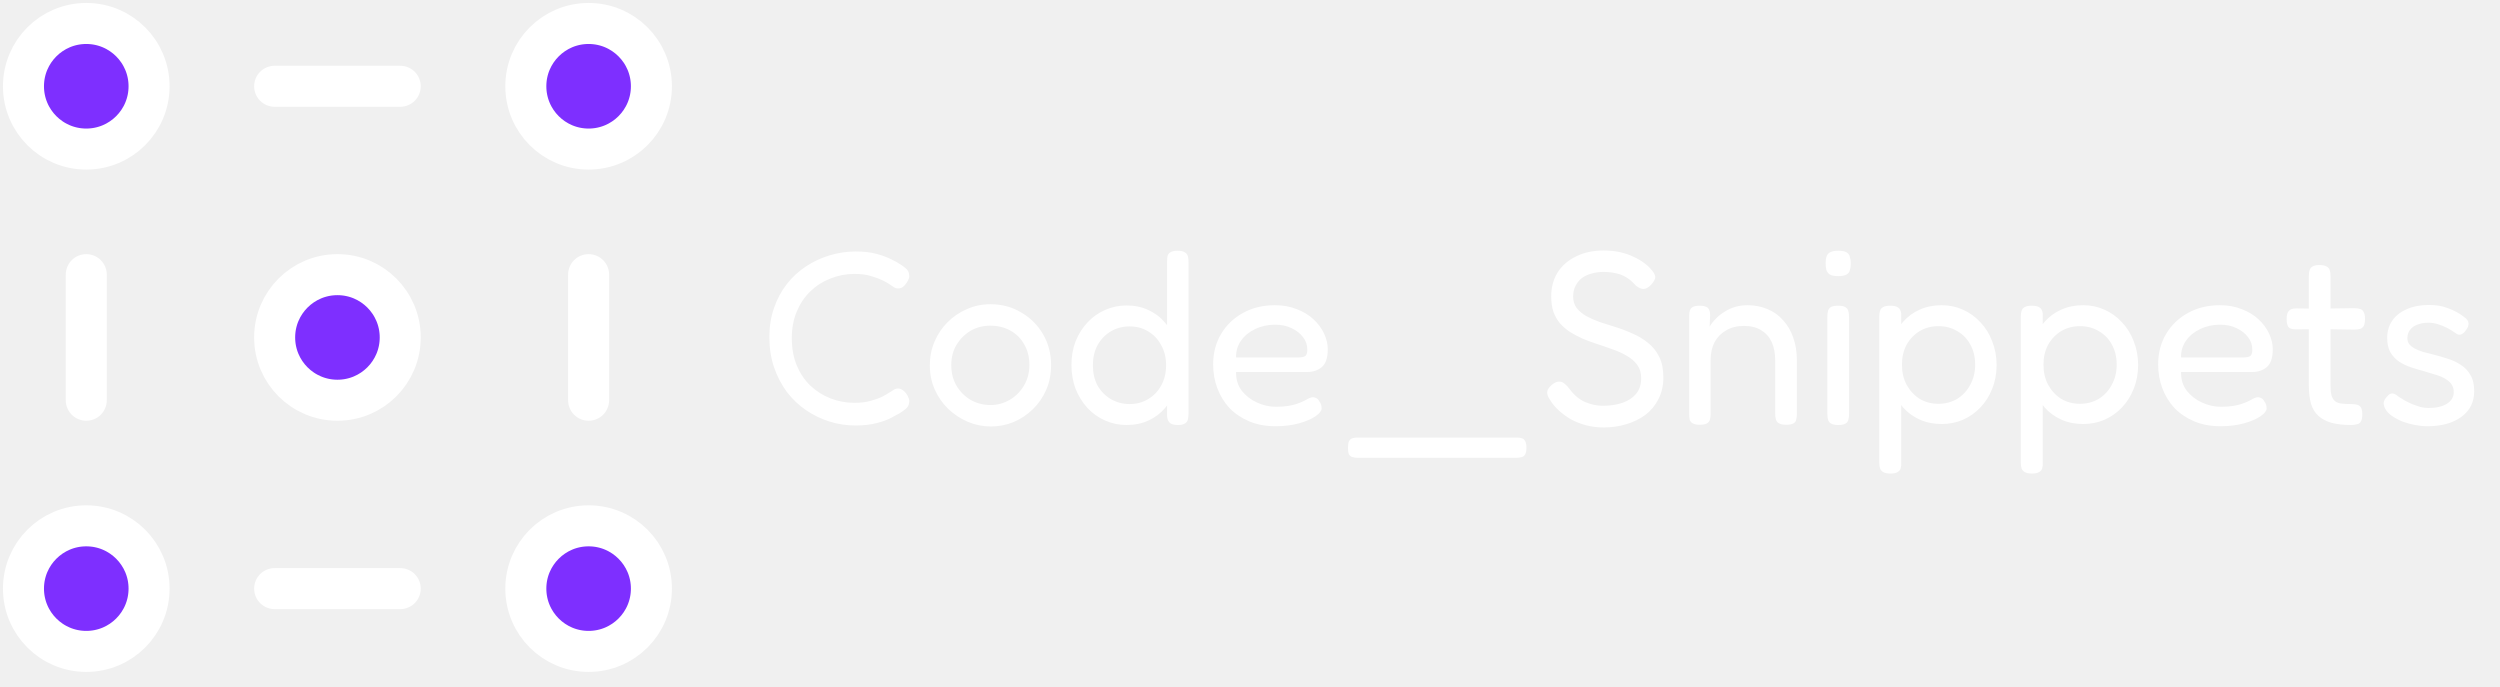
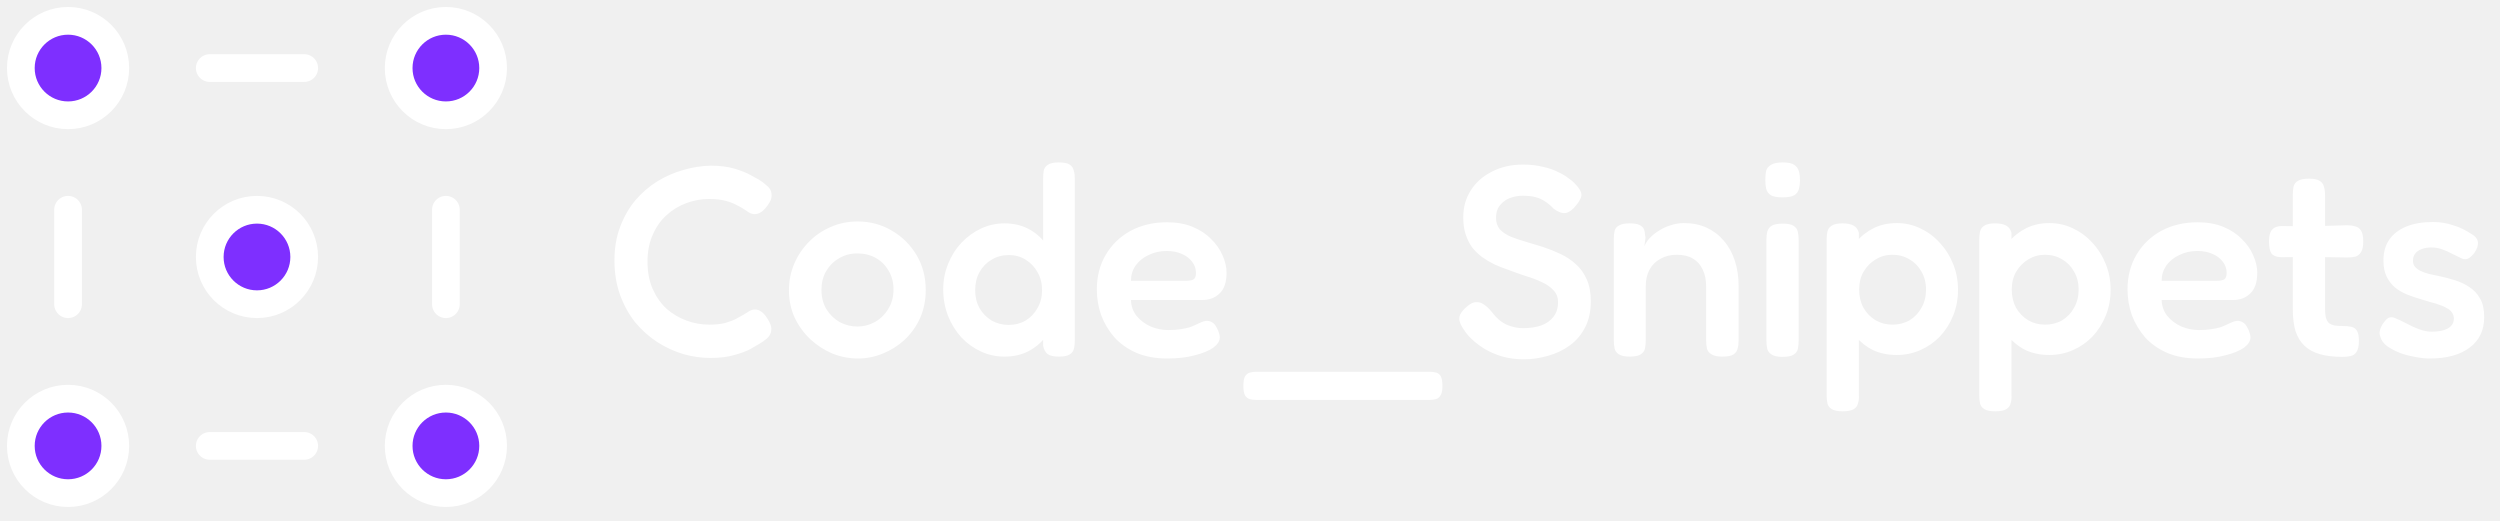
- <svg xmlns="http://www.w3.org/2000/svg" width="142" height="39" viewBox="0 0 142 39" fill="none">
-   <path d="M33.433 8.467C35.403 8.467 37 6.87 37 4.9C37 2.93 35.403 1.333 33.433 1.333C31.464 1.333 29.867 2.93 29.867 4.9C29.867 6.87 31.464 8.467 33.433 8.467Z" fill="#7E2FFF" stroke="white" stroke-width="2.33" stroke-linejoin="round" />
-   <path d="M19.167 22.733C21.137 22.733 22.733 21.137 22.733 19.167C22.733 17.197 21.137 15.6 19.167 15.6C17.197 15.6 15.6 17.197 15.6 19.167C15.6 21.137 17.197 22.733 19.167 22.733Z" fill="#7E2FFF" stroke="white" stroke-width="2.33" stroke-linejoin="round" />
-   <path d="M33.433 37C35.403 37 37 35.403 37 33.433C37 31.464 35.403 29.867 33.433 29.867C31.464 29.867 29.867 31.464 29.867 33.433C29.867 35.403 31.464 37 33.433 37Z" fill="#7E2FFF" stroke="white" stroke-width="2.33" stroke-linejoin="round" />
-   <path d="M4.9 8.467C6.87 8.467 8.467 6.87 8.467 4.9C8.467 2.93 6.87 1.333 4.9 1.333C2.93 1.333 1.333 2.93 1.333 4.9C1.333 6.87 2.93 8.467 4.9 8.467Z" fill="#7E2FFF" stroke="white" stroke-width="2.33" stroke-linejoin="round" />
-   <path d="M4.9 37C6.87 37 8.467 35.403 8.467 33.433C8.467 31.464 6.87 29.867 4.9 29.867C2.93 29.867 1.333 31.464 1.333 33.433C1.333 35.403 2.93 37 4.9 37Z" fill="#7E2FFF" stroke="white" stroke-width="2.33" stroke-linejoin="round" />
-   <path d="M15.6 33.433H22.733Z" fill="#7E2FFF" />
-   <path d="M15.6 33.433H22.733" stroke="white" stroke-width="2.33" stroke-linecap="round" stroke-linejoin="round" />
-   <path d="M15.6 4.9H22.733Z" fill="#7E2FFF" />
-   <path d="M15.6 4.9H22.733" stroke="white" stroke-width="2.33" stroke-linecap="round" stroke-linejoin="round" />
-   <path d="M4.9 15.6V22.733Z" fill="#7E2FFF" />
-   <path d="M4.9 15.6V22.733" stroke="white" stroke-width="2.33" stroke-linecap="round" stroke-linejoin="round" />
-   <path d="M33.433 15.6V22.733Z" fill="#7E2FFF" />
-   <path d="M33.433 15.6V22.733" stroke="white" stroke-width="2.33" stroke-linecap="round" stroke-linejoin="round" />
-   <path d="M48.586 24.168C48.082 24.168 47.592 24.093 47.116 23.944C46.64 23.795 46.197 23.58 45.786 23.3C45.375 23.02 45.011 22.675 44.694 22.264C44.386 21.844 44.143 21.377 43.966 20.864C43.789 20.341 43.7 19.767 43.7 19.142C43.7 18.545 43.789 17.994 43.966 17.49C44.143 16.977 44.386 16.524 44.694 16.132C45.002 15.74 45.361 15.409 45.772 15.138C46.192 14.858 46.64 14.648 47.116 14.508C47.601 14.359 48.096 14.284 48.6 14.284C49.067 14.284 49.468 14.331 49.804 14.424C50.14 14.517 50.415 14.62 50.63 14.732C50.845 14.835 50.989 14.914 51.064 14.97C51.195 15.045 51.321 15.133 51.442 15.236C51.563 15.339 51.629 15.46 51.638 15.6C51.657 15.703 51.647 15.787 51.61 15.852C51.582 15.917 51.545 15.987 51.498 16.062C51.423 16.174 51.344 16.258 51.26 16.314C51.185 16.361 51.101 16.384 51.008 16.384C50.915 16.384 50.831 16.356 50.756 16.3C50.681 16.244 50.583 16.179 50.462 16.104C50.406 16.067 50.294 16.006 50.126 15.922C49.958 15.838 49.743 15.759 49.482 15.684C49.221 15.6 48.903 15.558 48.53 15.558C48.054 15.558 47.597 15.647 47.158 15.824C46.729 15.992 46.351 16.235 46.024 16.552C45.697 16.869 45.441 17.252 45.254 17.7C45.067 18.148 44.974 18.652 44.974 19.212C44.974 19.781 45.067 20.295 45.254 20.752C45.441 21.2 45.697 21.583 46.024 21.9C46.36 22.217 46.743 22.46 47.172 22.628C47.601 22.796 48.054 22.88 48.53 22.88C48.885 22.88 49.193 22.843 49.454 22.768C49.725 22.693 49.944 22.614 50.112 22.53C50.289 22.437 50.411 22.367 50.476 22.32C50.579 22.264 50.667 22.208 50.742 22.152C50.826 22.096 50.915 22.068 51.008 22.068C51.101 22.068 51.185 22.096 51.26 22.152C51.344 22.199 51.423 22.278 51.498 22.39C51.545 22.455 51.582 22.53 51.61 22.614C51.647 22.689 51.657 22.773 51.638 22.866C51.629 23.006 51.563 23.127 51.442 23.23C51.321 23.323 51.195 23.412 51.064 23.496C50.98 23.533 50.831 23.613 50.616 23.734C50.411 23.846 50.14 23.944 49.804 24.028C49.468 24.121 49.062 24.168 48.586 24.168ZM56.286 24.224C55.829 24.224 55.39 24.135 54.97 23.958C54.559 23.781 54.191 23.538 53.864 23.23C53.537 22.913 53.281 22.544 53.094 22.124C52.907 21.704 52.814 21.247 52.814 20.752C52.814 20.267 52.903 19.819 53.08 19.408C53.257 18.988 53.505 18.619 53.822 18.302C54.139 17.985 54.503 17.737 54.914 17.56C55.334 17.373 55.782 17.28 56.258 17.28C56.902 17.28 57.481 17.434 57.994 17.742C58.517 18.041 58.932 18.451 59.24 18.974C59.548 19.497 59.702 20.085 59.702 20.738C59.702 21.251 59.609 21.723 59.422 22.152C59.235 22.572 58.983 22.936 58.666 23.244C58.349 23.552 57.985 23.795 57.574 23.972C57.163 24.14 56.734 24.224 56.286 24.224ZM56.258 23.006C56.65 23.006 57.014 22.908 57.35 22.712C57.686 22.516 57.957 22.245 58.162 21.9C58.367 21.555 58.47 21.163 58.47 20.724C58.47 20.285 58.372 19.898 58.176 19.562C57.989 19.226 57.728 18.965 57.392 18.778C57.056 18.591 56.673 18.498 56.244 18.498C55.833 18.498 55.46 18.596 55.124 18.792C54.797 18.988 54.531 19.254 54.326 19.59C54.13 19.926 54.032 20.309 54.032 20.738C54.032 21.186 54.135 21.583 54.34 21.928C54.545 22.264 54.816 22.53 55.152 22.726C55.497 22.913 55.866 23.006 56.258 23.006ZM63.98 24.14C63.56 24.14 63.158 24.056 62.776 23.888C62.393 23.72 62.057 23.482 61.768 23.174C61.488 22.866 61.264 22.507 61.096 22.096C60.937 21.676 60.858 21.219 60.858 20.724C60.858 20.239 60.937 19.791 61.096 19.38C61.264 18.969 61.488 18.615 61.768 18.316C62.057 18.008 62.393 17.77 62.776 17.602C63.158 17.434 63.56 17.35 63.98 17.35C64.437 17.35 64.848 17.434 65.212 17.602C65.585 17.77 65.903 18.008 66.164 18.316C66.434 18.615 66.64 18.974 66.78 19.394C66.92 19.805 66.99 20.253 66.99 20.738C66.999 21.233 66.929 21.685 66.78 22.096C66.64 22.507 66.439 22.866 66.178 23.174C65.916 23.482 65.599 23.72 65.226 23.888C64.862 24.056 64.447 24.14 63.98 24.14ZM64.162 22.95C64.554 22.95 64.904 22.857 65.212 22.67C65.529 22.483 65.776 22.227 65.954 21.9C66.141 21.564 66.234 21.181 66.234 20.752C66.234 20.313 66.141 19.931 65.954 19.604C65.776 19.268 65.529 19.007 65.212 18.82C64.904 18.633 64.554 18.54 64.162 18.54C63.77 18.54 63.415 18.633 63.098 18.82C62.781 19.007 62.529 19.268 62.342 19.604C62.164 19.931 62.076 20.313 62.076 20.752C62.076 21.181 62.164 21.564 62.342 21.9C62.529 22.227 62.781 22.483 63.098 22.67C63.425 22.857 63.779 22.95 64.162 22.95ZM66.906 24.14C66.701 24.14 66.551 24.103 66.458 24.028C66.365 23.953 66.308 23.827 66.29 23.65V14.886C66.29 14.746 66.299 14.629 66.318 14.536C66.346 14.443 66.402 14.373 66.486 14.326C66.579 14.27 66.715 14.242 66.892 14.242C67.069 14.242 67.2 14.27 67.284 14.326C67.377 14.373 67.438 14.443 67.466 14.536C67.494 14.629 67.508 14.741 67.508 14.872V23.496C67.508 23.627 67.494 23.743 67.466 23.846C67.438 23.939 67.382 24.009 67.298 24.056C67.214 24.112 67.083 24.14 66.906 24.14ZM72.449 24.21C71.889 24.21 71.39 24.117 70.951 23.93C70.512 23.743 70.139 23.491 69.831 23.174C69.532 22.847 69.304 22.474 69.145 22.054C68.986 21.634 68.907 21.181 68.907 20.696C68.907 20.052 69.056 19.478 69.355 18.974C69.654 18.47 70.064 18.073 70.587 17.784C71.119 17.485 71.726 17.336 72.407 17.336C72.874 17.336 73.289 17.411 73.653 17.56C74.026 17.7 74.344 17.891 74.605 18.134C74.866 18.377 75.067 18.647 75.207 18.946C75.347 19.245 75.417 19.543 75.417 19.842C75.417 20.318 75.305 20.654 75.081 20.85C74.857 21.037 74.582 21.13 74.255 21.13H70.209C70.2 21.541 70.307 21.895 70.531 22.194C70.764 22.483 71.054 22.707 71.399 22.866C71.754 23.025 72.108 23.104 72.463 23.104C72.724 23.104 72.948 23.09 73.135 23.062C73.322 23.034 73.485 22.997 73.625 22.95C73.765 22.903 73.886 22.857 73.989 22.81C74.092 22.763 74.18 22.717 74.255 22.67C74.339 22.623 74.418 22.591 74.493 22.572C74.577 22.553 74.656 22.563 74.731 22.6C74.815 22.628 74.88 22.689 74.927 22.782C74.983 22.857 75.02 22.927 75.039 22.992C75.058 23.057 75.067 23.127 75.067 23.202C75.067 23.333 74.955 23.477 74.731 23.636C74.507 23.795 74.194 23.93 73.793 24.042C73.401 24.154 72.953 24.21 72.449 24.21ZM70.209 20.304H73.723C73.9 20.304 74.031 20.281 74.115 20.234C74.208 20.187 74.255 20.061 74.255 19.856C74.255 19.595 74.176 19.361 74.017 19.156C73.858 18.941 73.639 18.769 73.359 18.638C73.088 18.507 72.776 18.442 72.421 18.442C72.01 18.442 71.632 18.526 71.287 18.694C70.951 18.853 70.685 19.072 70.489 19.352C70.293 19.632 70.2 19.949 70.209 20.304ZM77.112 26.002C76.999 26.002 76.901 25.988 76.817 25.96C76.734 25.941 76.668 25.89 76.621 25.806C76.584 25.722 76.566 25.601 76.566 25.442C76.566 25.274 76.584 25.148 76.621 25.064C76.668 24.98 76.729 24.924 76.803 24.896C76.888 24.868 76.986 24.854 77.097 24.854H86.169C86.281 24.854 86.375 24.868 86.45 24.896C86.534 24.924 86.594 24.98 86.632 25.064C86.678 25.148 86.701 25.274 86.701 25.442C86.701 25.601 86.678 25.722 86.632 25.806C86.585 25.89 86.519 25.941 86.436 25.96C86.352 25.988 86.254 26.002 86.141 26.002H77.112ZM91.091 24.28C90.736 24.28 90.4 24.238 90.083 24.154C89.775 24.07 89.49 23.958 89.229 23.818C88.977 23.669 88.753 23.505 88.557 23.328C88.361 23.151 88.207 22.973 88.095 22.796C87.992 22.647 87.927 22.525 87.899 22.432C87.871 22.329 87.876 22.231 87.913 22.138C87.96 22.045 88.048 21.942 88.179 21.83C88.328 21.718 88.459 21.667 88.571 21.676C88.683 21.676 88.785 21.718 88.879 21.802C88.981 21.886 89.084 21.998 89.187 22.138C89.42 22.455 89.705 22.689 90.041 22.838C90.377 22.978 90.708 23.048 91.035 23.048C91.455 23.048 91.828 22.992 92.155 22.88C92.481 22.768 92.738 22.6 92.925 22.376C93.121 22.143 93.219 21.844 93.219 21.48C93.219 21.181 93.144 20.929 92.995 20.724C92.846 20.519 92.645 20.346 92.393 20.206C92.141 20.057 91.861 19.931 91.553 19.828C91.245 19.716 90.932 19.609 90.615 19.506C90.363 19.422 90.115 19.329 89.873 19.226C89.63 19.114 89.401 18.993 89.187 18.862C88.972 18.722 88.781 18.559 88.613 18.372C88.454 18.185 88.328 17.966 88.235 17.714C88.151 17.462 88.109 17.168 88.109 16.832C88.109 16.319 88.23 15.866 88.473 15.474C88.725 15.082 89.075 14.779 89.523 14.564C89.971 14.34 90.489 14.228 91.077 14.228C91.422 14.228 91.74 14.261 92.029 14.326C92.318 14.391 92.575 14.48 92.799 14.592C93.023 14.695 93.214 14.807 93.373 14.928C93.531 15.04 93.653 15.147 93.737 15.25C93.905 15.427 93.998 15.577 94.017 15.698C94.035 15.819 93.966 15.969 93.807 16.146C93.657 16.314 93.513 16.403 93.373 16.412C93.233 16.421 93.079 16.356 92.911 16.216C92.734 16.011 92.547 15.852 92.351 15.74C92.164 15.628 91.963 15.553 91.749 15.516C91.543 15.469 91.315 15.446 91.063 15.446C90.82 15.446 90.591 15.479 90.377 15.544C90.171 15.6 89.99 15.689 89.831 15.81C89.681 15.931 89.565 16.081 89.481 16.258C89.397 16.426 89.355 16.622 89.355 16.846C89.355 17.098 89.42 17.313 89.551 17.49C89.691 17.667 89.873 17.821 90.097 17.952C90.321 18.073 90.573 18.185 90.853 18.288C91.133 18.381 91.427 18.475 91.735 18.568C92.071 18.671 92.402 18.797 92.729 18.946C93.055 19.086 93.35 19.263 93.611 19.478C93.872 19.683 94.082 19.945 94.241 20.262C94.4 20.579 94.479 20.971 94.479 21.438C94.479 21.905 94.385 22.315 94.199 22.67C94.022 23.025 93.774 23.323 93.457 23.566C93.139 23.799 92.775 23.977 92.365 24.098C91.963 24.219 91.539 24.28 91.091 24.28ZM96.547 24.126C96.37 24.126 96.234 24.098 96.141 24.042C96.057 23.995 96.001 23.925 95.973 23.832C95.954 23.739 95.945 23.627 95.945 23.496V17.938C95.945 17.817 95.959 17.714 95.987 17.63C96.015 17.546 96.071 17.481 96.155 17.434C96.248 17.387 96.383 17.364 96.561 17.364C96.701 17.364 96.808 17.383 96.883 17.42C96.967 17.448 97.023 17.49 97.051 17.546C97.088 17.602 97.112 17.663 97.121 17.728C97.13 17.793 97.135 17.854 97.135 17.91L97.107 18.554C97.2 18.395 97.317 18.246 97.457 18.106C97.597 17.957 97.76 17.826 97.947 17.714C98.133 17.593 98.334 17.499 98.549 17.434C98.773 17.369 99.011 17.336 99.263 17.336C99.674 17.336 100.051 17.411 100.397 17.56C100.742 17.7 101.036 17.91 101.279 18.19C101.531 18.461 101.722 18.787 101.853 19.17C101.993 19.553 102.063 19.987 102.063 20.472V23.51C102.063 23.641 102.049 23.753 102.021 23.846C102.002 23.939 101.946 24.009 101.853 24.056C101.769 24.103 101.638 24.126 101.461 24.126C101.274 24.126 101.134 24.098 101.041 24.042C100.957 23.995 100.901 23.925 100.873 23.832C100.845 23.739 100.831 23.627 100.831 23.496V20.458C100.831 20.066 100.765 19.725 100.635 19.436C100.504 19.147 100.308 18.923 100.047 18.764C99.785 18.596 99.454 18.512 99.053 18.512C98.67 18.512 98.334 18.596 98.045 18.764C97.765 18.923 97.546 19.147 97.387 19.436C97.237 19.725 97.163 20.066 97.163 20.458V23.51C97.163 23.641 97.149 23.753 97.121 23.846C97.093 23.939 97.032 24.009 96.939 24.056C96.855 24.103 96.724 24.126 96.547 24.126ZM104.41 24.14C104.232 24.14 104.097 24.112 104.004 24.056C103.92 24.009 103.864 23.939 103.836 23.846C103.808 23.753 103.794 23.641 103.794 23.51V17.98C103.794 17.849 103.808 17.737 103.836 17.644C103.864 17.551 103.92 17.481 104.004 17.434C104.097 17.387 104.237 17.364 104.424 17.364C104.601 17.364 104.732 17.392 104.816 17.448C104.9 17.495 104.956 17.565 104.984 17.658C105.012 17.751 105.026 17.868 105.026 18.008V23.524C105.026 23.655 105.012 23.767 104.984 23.86C104.956 23.953 104.895 24.023 104.802 24.07C104.718 24.117 104.587 24.14 104.41 24.14ZM104.41 15.684C104.204 15.684 104.05 15.656 103.948 15.6C103.845 15.535 103.775 15.446 103.738 15.334C103.71 15.222 103.696 15.091 103.696 14.942C103.696 14.793 103.714 14.667 103.752 14.564C103.789 14.452 103.859 14.373 103.962 14.326C104.064 14.27 104.218 14.242 104.424 14.242C104.62 14.242 104.769 14.27 104.872 14.326C104.974 14.382 105.04 14.466 105.068 14.578C105.105 14.69 105.124 14.821 105.124 14.97C105.124 15.119 105.105 15.25 105.068 15.362C105.04 15.465 104.974 15.544 104.872 15.6C104.769 15.656 104.615 15.684 104.41 15.684ZM110.285 24.084C109.827 24.084 109.412 24 109.039 23.832C108.665 23.664 108.348 23.431 108.087 23.132C107.825 22.824 107.62 22.465 107.471 22.054C107.331 21.643 107.265 21.191 107.275 20.696C107.275 20.211 107.345 19.763 107.485 19.352C107.625 18.941 107.825 18.587 108.087 18.288C108.357 17.98 108.675 17.747 109.039 17.588C109.412 17.42 109.827 17.336 110.285 17.336C110.714 17.336 111.115 17.42 111.489 17.588C111.871 17.756 112.203 17.994 112.483 18.302C112.772 18.601 112.996 18.96 113.155 19.38C113.323 19.8 113.407 20.253 113.407 20.738C113.407 21.223 113.323 21.671 113.155 22.082C112.996 22.493 112.772 22.847 112.483 23.146C112.203 23.445 111.871 23.678 111.489 23.846C111.115 24.005 110.714 24.084 110.285 24.084ZM107.373 26.898C107.195 26.898 107.06 26.87 106.967 26.814C106.883 26.767 106.822 26.697 106.785 26.604C106.757 26.511 106.743 26.399 106.743 26.268V17.994C106.743 17.863 106.757 17.751 106.785 17.658C106.813 17.565 106.869 17.495 106.953 17.448C107.046 17.392 107.181 17.364 107.359 17.364C107.564 17.364 107.713 17.397 107.807 17.462C107.909 17.527 107.97 17.644 107.989 17.812V26.254C107.998 26.385 107.989 26.497 107.961 26.59C107.933 26.693 107.872 26.767 107.779 26.814C107.695 26.87 107.559 26.898 107.373 26.898ZM110.103 22.936C110.495 22.936 110.849 22.843 111.167 22.656C111.484 22.46 111.731 22.194 111.909 21.858C112.095 21.522 112.189 21.139 112.189 20.71C112.189 20.271 112.095 19.889 111.909 19.562C111.731 19.235 111.484 18.983 111.167 18.806C110.859 18.619 110.504 18.526 110.103 18.526C109.711 18.526 109.356 18.619 109.039 18.806C108.731 18.993 108.483 19.249 108.297 19.576C108.119 19.903 108.031 20.281 108.031 20.71C108.031 21.139 108.119 21.522 108.297 21.858C108.483 22.194 108.731 22.46 109.039 22.656C109.356 22.843 109.711 22.936 110.103 22.936ZM118.324 24.084C117.866 24.084 117.451 24 117.078 23.832C116.704 23.664 116.387 23.431 116.126 23.132C115.864 22.824 115.659 22.465 115.51 22.054C115.37 21.643 115.304 21.191 115.314 20.696C115.314 20.211 115.384 19.763 115.524 19.352C115.664 18.941 115.864 18.587 116.126 18.288C116.396 17.98 116.714 17.747 117.078 17.588C117.451 17.42 117.866 17.336 118.324 17.336C118.753 17.336 119.154 17.42 119.528 17.588C119.91 17.756 120.242 17.994 120.522 18.302C120.811 18.601 121.035 18.96 121.194 19.38C121.362 19.8 121.446 20.253 121.446 20.738C121.446 21.223 121.362 21.671 121.194 22.082C121.035 22.493 120.811 22.847 120.522 23.146C120.242 23.445 119.91 23.678 119.528 23.846C119.154 24.005 118.753 24.084 118.324 24.084ZM115.412 26.898C115.234 26.898 115.099 26.87 115.006 26.814C114.922 26.767 114.861 26.697 114.824 26.604C114.796 26.511 114.782 26.399 114.782 26.268V17.994C114.782 17.863 114.796 17.751 114.824 17.658C114.852 17.565 114.908 17.495 114.992 17.448C115.085 17.392 115.22 17.364 115.398 17.364C115.603 17.364 115.752 17.397 115.846 17.462C115.948 17.527 116.009 17.644 116.028 17.812V26.254C116.037 26.385 116.028 26.497 116 26.59C115.972 26.693 115.911 26.767 115.818 26.814C115.734 26.87 115.598 26.898 115.412 26.898ZM118.142 22.936C118.534 22.936 118.888 22.843 119.206 22.656C119.523 22.46 119.77 22.194 119.948 21.858C120.134 21.522 120.228 21.139 120.228 20.71C120.228 20.271 120.134 19.889 119.948 19.562C119.77 19.235 119.523 18.983 119.206 18.806C118.898 18.619 118.543 18.526 118.142 18.526C117.75 18.526 117.395 18.619 117.078 18.806C116.77 18.993 116.522 19.249 116.336 19.576C116.158 19.903 116.07 20.281 116.07 20.71C116.07 21.139 116.158 21.522 116.336 21.858C116.522 22.194 116.77 22.46 117.078 22.656C117.395 22.843 117.75 22.936 118.142 22.936ZM126.125 24.21C125.565 24.21 125.065 24.117 124.627 23.93C124.188 23.743 123.815 23.491 123.507 23.174C123.208 22.847 122.979 22.474 122.821 22.054C122.662 21.634 122.583 21.181 122.583 20.696C122.583 20.052 122.732 19.478 123.031 18.974C123.329 18.47 123.74 18.073 124.263 17.784C124.795 17.485 125.401 17.336 126.083 17.336C126.549 17.336 126.965 17.411 127.329 17.56C127.702 17.7 128.019 17.891 128.281 18.134C128.542 18.377 128.743 18.647 128.883 18.946C129.023 19.245 129.093 19.543 129.093 19.842C129.093 20.318 128.981 20.654 128.757 20.85C128.533 21.037 128.257 21.13 127.931 21.13H123.885C123.875 21.541 123.983 21.895 124.207 22.194C124.44 22.483 124.729 22.707 125.075 22.866C125.429 23.025 125.784 23.104 126.139 23.104C126.4 23.104 126.624 23.09 126.811 23.062C126.997 23.034 127.161 22.997 127.301 22.95C127.441 22.903 127.562 22.857 127.665 22.81C127.767 22.763 127.856 22.717 127.931 22.67C128.015 22.623 128.094 22.591 128.169 22.572C128.253 22.553 128.332 22.563 128.407 22.6C128.491 22.628 128.556 22.689 128.603 22.782C128.659 22.857 128.696 22.927 128.715 22.992C128.733 23.057 128.743 23.127 128.743 23.202C128.743 23.333 128.631 23.477 128.407 23.636C128.183 23.795 127.87 23.93 127.469 24.042C127.077 24.154 126.629 24.21 126.125 24.21ZM123.885 20.304H127.399C127.576 20.304 127.707 20.281 127.791 20.234C127.884 20.187 127.931 20.061 127.931 19.856C127.931 19.595 127.851 19.361 127.693 19.156C127.534 18.941 127.315 18.769 127.035 18.638C126.764 18.507 126.451 18.442 126.097 18.442C125.686 18.442 125.308 18.526 124.963 18.694C124.627 18.853 124.361 19.072 124.165 19.352C123.969 19.632 123.875 19.949 123.885 20.304ZM133.549 24.14C133.11 24.14 132.737 24.098 132.429 24.014C132.13 23.93 131.883 23.799 131.687 23.622C131.491 23.445 131.351 23.216 131.267 22.936C131.183 22.647 131.141 22.292 131.141 21.872V15.684C131.141 15.553 131.155 15.441 131.183 15.348C131.211 15.255 131.267 15.185 131.351 15.138C131.435 15.082 131.565 15.054 131.743 15.054C131.92 15.054 132.055 15.082 132.149 15.138C132.242 15.185 132.303 15.255 132.331 15.348C132.359 15.432 132.373 15.539 132.373 15.67V21.872C132.373 22.115 132.391 22.311 132.429 22.46C132.475 22.6 132.541 22.707 132.625 22.782C132.718 22.857 132.839 22.903 132.989 22.922C133.138 22.941 133.32 22.95 133.535 22.95C133.684 22.95 133.805 22.964 133.899 22.992C133.992 23.02 134.062 23.076 134.109 23.16C134.155 23.244 134.179 23.37 134.179 23.538C134.179 23.715 134.151 23.851 134.095 23.944C134.048 24.028 133.973 24.079 133.871 24.098C133.777 24.126 133.67 24.14 133.549 24.14ZM130.413 17.518L131.757 17.532L133.703 17.504C133.833 17.504 133.945 17.518 134.039 17.546C134.132 17.565 134.202 17.621 134.249 17.714C134.305 17.798 134.333 17.929 134.333 18.106C134.333 18.283 134.309 18.419 134.263 18.512C134.216 18.596 134.146 18.652 134.053 18.68C133.959 18.708 133.847 18.722 133.717 18.722L131.799 18.694L130.385 18.708C130.189 18.708 130.053 18.661 129.979 18.568C129.913 18.475 129.881 18.321 129.881 18.106C129.881 17.901 129.923 17.751 130.007 17.658C130.091 17.565 130.226 17.518 130.413 17.518ZM137.874 24.21C137.65 24.21 137.417 24.187 137.174 24.14C136.932 24.093 136.694 24.028 136.46 23.944C136.236 23.851 136.036 23.743 135.858 23.622C135.69 23.501 135.564 23.365 135.48 23.216C135.434 23.123 135.406 23.039 135.396 22.964C135.387 22.88 135.401 22.801 135.438 22.726C135.476 22.651 135.532 22.577 135.606 22.502C135.7 22.39 135.793 22.339 135.886 22.348C135.98 22.348 136.096 22.409 136.236 22.53C136.339 22.595 136.46 22.67 136.6 22.754C136.74 22.829 136.885 22.899 137.034 22.964C137.184 23.02 137.333 23.071 137.482 23.118C137.641 23.155 137.795 23.174 137.944 23.174C138.374 23.174 138.719 23.095 138.98 22.936C139.242 22.768 139.372 22.549 139.372 22.278C139.372 22.119 139.34 21.984 139.274 21.872C139.209 21.76 139.12 21.667 139.008 21.592C138.896 21.508 138.77 21.438 138.63 21.382C138.49 21.326 138.332 21.275 138.154 21.228C137.986 21.172 137.818 21.121 137.65 21.074C137.398 21.009 137.151 20.934 136.908 20.85C136.666 20.766 136.446 20.659 136.25 20.528C136.054 20.388 135.896 20.215 135.774 20.01C135.653 19.795 135.592 19.525 135.592 19.198C135.592 18.815 135.69 18.484 135.886 18.204C136.082 17.924 136.358 17.709 136.712 17.56C137.067 17.401 137.482 17.322 137.958 17.322C138.164 17.322 138.355 17.336 138.532 17.364C138.71 17.392 138.878 17.439 139.036 17.504C139.204 17.56 139.363 17.63 139.512 17.714C139.662 17.789 139.806 17.882 139.946 17.994C140.114 18.106 140.203 18.227 140.212 18.358C140.222 18.489 140.17 18.624 140.058 18.764C139.974 18.885 139.881 18.965 139.778 19.002C139.676 19.03 139.573 19.002 139.47 18.918C139.321 18.806 139.162 18.708 138.994 18.624C138.826 18.54 138.654 18.47 138.476 18.414C138.299 18.358 138.117 18.33 137.93 18.33C137.697 18.33 137.487 18.367 137.3 18.442C137.123 18.507 136.983 18.61 136.88 18.75C136.787 18.881 136.74 19.03 136.74 19.198C136.74 19.347 136.778 19.469 136.852 19.562C136.936 19.655 137.039 19.735 137.16 19.8C137.291 19.865 137.44 19.926 137.608 19.982C137.786 20.029 137.968 20.075 138.154 20.122C138.425 20.187 138.7 20.267 138.98 20.36C139.27 20.444 139.526 20.561 139.75 20.71C139.984 20.85 140.17 21.041 140.31 21.284C140.46 21.517 140.534 21.83 140.534 22.222C140.534 22.838 140.292 23.323 139.806 23.678C139.321 24.033 138.677 24.21 137.874 24.21Z" fill="white" />
+ <svg xmlns="http://www.w3.org/2000/svg" width="120" height="25" viewBox="0 0 120 25" fill="none">
+   <path d="M21.403 5.534C22.655 5.534 23.67 4.519 23.67 3.267C23.67 2.015 22.655 1 21.403 1C20.151 1 19.136 2.015 19.136 3.267C19.136 4.519 20.151 5.534 21.403 5.534Z" fill="#7E2FFF" stroke="white" stroke-width="1.33" stroke-linejoin="round" />
+   <path d="M12.335 14.602C13.587 14.602 14.602 13.587 14.602 12.335C14.602 11.083 13.587 10.068 12.335 10.068C11.083 10.068 10.068 11.083 10.068 12.335C10.068 13.587 11.083 14.602 12.335 14.602Z" fill="#7E2FFF" stroke="white" stroke-width="1.33" stroke-linejoin="round" />
+   <path d="M21.403 23.67C22.655 23.67 23.67 22.655 23.67 21.403C23.67 20.151 22.655 19.136 21.403 19.136C20.151 19.136 19.136 20.151 19.136 21.403C19.136 22.655 20.151 23.67 21.403 23.67Z" fill="#7E2FFF" stroke="white" stroke-width="1.33" stroke-linejoin="round" />
+   <path d="M3.267 5.534C4.519 5.534 5.534 4.519 5.534 3.267C5.534 2.015 4.519 1 3.267 1C2.015 1 1 2.015 1 3.267C1 4.519 2.015 5.534 3.267 5.534Z" fill="#7E2FFF" stroke="white" stroke-width="1.33" stroke-linejoin="round" />
+   <path d="M3.267 23.67C4.519 23.67 5.534 22.655 5.534 21.403C5.534 20.151 4.519 19.136 3.267 19.136C2.015 19.136 1 20.151 1 21.403C1 22.655 2.015 23.67 3.267 23.67Z" fill="#7E2FFF" stroke="white" stroke-width="1.33" stroke-linejoin="round" />
+   <path d="M10.068 21.403H14.602H10.068Z" fill="#7E2FFF" />
+   <path d="M10.068 21.403H14.602" stroke="white" stroke-width="1.33" stroke-linecap="round" stroke-linejoin="round" />
+   <path d="M10.068 3.267H14.602H10.068Z" fill="#7E2FFF" />
+   <path d="M10.068 3.267H14.602" stroke="white" stroke-width="1.33" stroke-linecap="round" stroke-linejoin="round" />
+   <path d="M3.267 10.068V14.602V10.068Z" fill="#7E2FFF" />
+   <path d="M3.267 10.068V14.602" stroke="white" stroke-width="1.33" stroke-linecap="round" stroke-linejoin="round" />
+   <path d="M21.403 10.068V14.602V10.068Z" fill="#7E2FFF" />
+   <path d="M21.403 10.068V14.602" stroke="white" stroke-width="1.33" stroke-linecap="round" stroke-linejoin="round" />
+   <path d="M34.096 17.182C33.671 17.182 33.242 17.121 32.809 17C32.376 16.87 31.96 16.679 31.561 16.428C31.162 16.168 30.807 15.852 30.495 15.479C30.192 15.098 29.949 14.66 29.767 14.166C29.585 13.663 29.494 13.109 29.494 12.502C29.494 11.904 29.585 11.367 29.767 10.89C29.949 10.405 30.192 9.98 30.495 9.616C30.807 9.252 31.158 8.949 31.548 8.706C31.947 8.463 32.363 8.281 32.796 8.16C33.238 8.03 33.676 7.961 34.109 7.952C34.551 7.952 34.932 8 35.253 8.095C35.574 8.19 35.834 8.294 36.033 8.407C36.232 8.511 36.367 8.585 36.436 8.628C36.575 8.715 36.705 8.814 36.826 8.927C36.956 9.031 37.025 9.161 37.034 9.317C37.043 9.421 37.03 9.516 36.995 9.603C36.96 9.681 36.913 9.763 36.852 9.85C36.748 9.997 36.644 10.106 36.54 10.175C36.436 10.244 36.332 10.279 36.228 10.279C36.133 10.279 36.042 10.253 35.955 10.201C35.877 10.149 35.777 10.084 35.656 10.006C35.604 9.971 35.509 9.919 35.37 9.85C35.24 9.772 35.062 9.703 34.837 9.642C34.62 9.581 34.356 9.551 34.044 9.551C33.671 9.551 33.307 9.616 32.952 9.746C32.597 9.876 32.276 10.071 31.99 10.331C31.713 10.582 31.492 10.899 31.327 11.28C31.162 11.653 31.08 12.082 31.08 12.567C31.08 13.052 31.162 13.486 31.327 13.867C31.492 14.24 31.713 14.556 31.99 14.816C32.276 15.067 32.597 15.258 32.952 15.388C33.307 15.518 33.671 15.583 34.044 15.583C34.339 15.583 34.59 15.557 34.798 15.505C35.015 15.444 35.197 15.375 35.344 15.297C35.5 15.21 35.617 15.145 35.695 15.102C35.79 15.041 35.881 14.985 35.968 14.933C36.055 14.881 36.146 14.855 36.241 14.855C36.345 14.855 36.445 14.89 36.54 14.959C36.644 15.028 36.744 15.141 36.839 15.297C36.9 15.392 36.947 15.483 36.982 15.57C37.017 15.657 37.03 15.748 37.021 15.843C37.012 15.999 36.943 16.133 36.813 16.246C36.692 16.35 36.562 16.441 36.423 16.519C36.354 16.562 36.219 16.64 36.02 16.753C35.829 16.857 35.574 16.952 35.253 17.039C34.932 17.134 34.547 17.182 34.096 17.182ZM41.185 17.208C40.769 17.208 40.361 17.13 39.963 16.974C39.573 16.809 39.217 16.58 38.897 16.285C38.585 15.99 38.333 15.644 38.143 15.245C37.961 14.846 37.87 14.409 37.87 13.932C37.87 13.473 37.956 13.044 38.13 12.645C38.303 12.246 38.541 11.895 38.845 11.592C39.148 11.289 39.495 11.055 39.885 10.89C40.283 10.717 40.708 10.63 41.159 10.63C41.765 10.63 42.316 10.777 42.81 11.072C43.304 11.358 43.698 11.748 43.993 12.242C44.287 12.736 44.435 13.295 44.435 13.919C44.435 14.413 44.344 14.864 44.162 15.271C43.98 15.67 43.733 16.016 43.421 16.311C43.109 16.597 42.758 16.818 42.368 16.974C41.986 17.13 41.592 17.208 41.185 17.208ZM41.159 15.674C41.445 15.674 41.718 15.605 41.978 15.466C42.246 15.319 42.463 15.111 42.628 14.842C42.801 14.573 42.888 14.257 42.888 13.893C42.888 13.555 42.81 13.256 42.654 12.996C42.506 12.736 42.303 12.532 42.043 12.385C41.783 12.238 41.484 12.164 41.146 12.164C40.825 12.164 40.535 12.242 40.275 12.398C40.015 12.545 39.807 12.753 39.651 13.022C39.503 13.282 39.43 13.577 39.43 13.906C39.43 14.27 39.512 14.586 39.677 14.855C39.841 15.115 40.054 15.319 40.314 15.466C40.582 15.605 40.864 15.674 41.159 15.674ZM48.212 17.117C47.814 17.117 47.437 17.035 47.081 16.87C46.726 16.705 46.414 16.48 46.145 16.194C45.877 15.899 45.664 15.557 45.508 15.167C45.352 14.768 45.274 14.344 45.274 13.893C45.274 13.46 45.352 13.052 45.508 12.671C45.664 12.281 45.877 11.943 46.145 11.657C46.423 11.362 46.739 11.133 47.094 10.968C47.45 10.803 47.822 10.721 48.212 10.721C48.628 10.721 49.001 10.803 49.33 10.968C49.66 11.133 49.937 11.362 50.162 11.657C50.396 11.943 50.574 12.281 50.695 12.671C50.817 13.052 50.882 13.464 50.89 13.906C50.89 14.348 50.83 14.764 50.708 15.154C50.596 15.535 50.422 15.873 50.188 16.168C49.963 16.463 49.681 16.697 49.343 16.87C49.014 17.035 48.637 17.117 48.212 17.117ZM48.42 15.596C48.724 15.596 48.992 15.527 49.226 15.388C49.469 15.241 49.66 15.041 49.798 14.79C49.946 14.539 50.019 14.253 50.019 13.932C50.019 13.603 49.946 13.312 49.798 13.061C49.66 12.81 49.469 12.61 49.226 12.463C48.992 12.316 48.724 12.242 48.42 12.242C48.117 12.242 47.844 12.316 47.601 12.463C47.359 12.602 47.164 12.801 47.016 13.061C46.878 13.312 46.808 13.603 46.808 13.932C46.808 14.253 46.878 14.539 47.016 14.79C47.164 15.041 47.359 15.241 47.601 15.388C47.853 15.527 48.126 15.596 48.42 15.596ZM50.825 17.117C50.583 17.117 50.405 17.078 50.292 17C50.18 16.913 50.106 16.779 50.071 16.597V8.589C50.071 8.442 50.08 8.312 50.097 8.199C50.123 8.078 50.188 7.982 50.292 7.913C50.405 7.835 50.578 7.796 50.812 7.796C51.064 7.796 51.241 7.831 51.345 7.9C51.449 7.969 51.514 8.065 51.54 8.186C51.575 8.299 51.592 8.429 51.592 8.576V16.324C51.592 16.471 51.579 16.606 51.553 16.727C51.527 16.848 51.458 16.944 51.345 17.013C51.241 17.082 51.068 17.117 50.825 17.117ZM56.028 17.208C55.465 17.208 54.971 17.117 54.546 16.935C54.13 16.753 53.779 16.506 53.493 16.194C53.215 15.873 53.003 15.518 52.856 15.128C52.717 14.729 52.648 14.318 52.648 13.893C52.648 13.269 52.791 12.714 53.077 12.229C53.363 11.744 53.757 11.362 54.26 11.085C54.771 10.808 55.356 10.669 56.015 10.669C56.483 10.669 56.895 10.743 57.25 10.89C57.605 11.037 57.9 11.232 58.134 11.475C58.377 11.709 58.559 11.969 58.68 12.255C58.81 12.541 58.875 12.818 58.875 13.087C58.875 13.546 58.762 13.88 58.537 14.088C58.32 14.296 58.047 14.4 57.718 14.4H54.286C54.294 14.695 54.386 14.95 54.559 15.167C54.741 15.384 54.966 15.553 55.235 15.674C55.512 15.787 55.794 15.843 56.08 15.843C56.297 15.843 56.487 15.83 56.652 15.804C56.825 15.778 56.972 15.748 57.094 15.713C57.215 15.67 57.319 15.626 57.406 15.583C57.501 15.54 57.588 15.501 57.666 15.466C57.744 15.431 57.818 15.41 57.887 15.401C57.982 15.392 58.078 15.414 58.173 15.466C58.268 15.518 58.346 15.609 58.407 15.739C58.459 15.826 58.493 15.908 58.511 15.986C58.537 16.055 58.55 16.125 58.55 16.194C58.55 16.367 58.446 16.532 58.238 16.688C58.03 16.835 57.735 16.957 57.354 17.052C56.981 17.156 56.539 17.208 56.028 17.208ZM54.286 13.477H56.951C57.098 13.477 57.211 13.455 57.289 13.412C57.367 13.36 57.406 13.256 57.406 13.1C57.406 12.901 57.345 12.723 57.224 12.567C57.102 12.402 56.938 12.277 56.73 12.19C56.522 12.095 56.279 12.047 56.002 12.047C55.681 12.047 55.391 12.112 55.131 12.242C54.871 12.363 54.663 12.532 54.507 12.749C54.359 12.966 54.286 13.208 54.286 13.477ZM60.306 19.197C60.193 19.197 60.089 19.184 59.994 19.158C59.898 19.132 59.82 19.071 59.76 18.976C59.708 18.881 59.682 18.733 59.682 18.534C59.682 18.317 59.708 18.161 59.76 18.066C59.82 17.971 59.898 17.91 59.994 17.884C60.089 17.858 60.189 17.845 60.293 17.845H68.626C68.738 17.845 68.842 17.858 68.938 17.884C69.033 17.91 69.107 17.971 69.159 18.066C69.211 18.161 69.237 18.317 69.237 18.534C69.237 18.742 69.206 18.889 69.146 18.976C69.094 19.071 69.02 19.132 68.925 19.158C68.829 19.184 68.725 19.197 68.613 19.197H60.306ZM73.148 17.247C72.758 17.247 72.403 17.199 72.082 17.104C71.77 17.009 71.493 16.887 71.25 16.74C71.016 16.593 70.817 16.441 70.652 16.285C70.487 16.129 70.366 15.986 70.288 15.856C70.175 15.7 70.102 15.561 70.067 15.44C70.032 15.319 70.041 15.202 70.093 15.089C70.154 14.968 70.262 14.842 70.418 14.712C70.574 14.573 70.717 14.504 70.847 14.504C70.986 14.495 71.116 14.534 71.237 14.621C71.367 14.708 71.493 14.829 71.614 14.985C71.822 15.262 72.056 15.462 72.316 15.583C72.576 15.696 72.836 15.752 73.096 15.752C73.434 15.752 73.729 15.709 73.98 15.622C74.231 15.527 74.426 15.388 74.565 15.206C74.712 15.024 74.786 14.79 74.786 14.504C74.786 14.27 74.712 14.079 74.565 13.932C74.426 13.776 74.24 13.646 74.006 13.542C73.772 13.429 73.508 13.33 73.213 13.243C72.927 13.148 72.637 13.044 72.342 12.931C72.134 12.862 71.926 12.779 71.718 12.684C71.51 12.58 71.315 12.463 71.133 12.333C70.96 12.203 70.804 12.051 70.665 11.878C70.535 11.696 70.431 11.488 70.353 11.254C70.275 11.02 70.236 10.747 70.236 10.435C70.236 9.941 70.357 9.508 70.6 9.135C70.843 8.754 71.181 8.455 71.614 8.238C72.047 8.013 72.541 7.9 73.096 7.9C73.451 7.9 73.768 7.935 74.045 8.004C74.331 8.065 74.574 8.147 74.773 8.251C74.981 8.346 75.15 8.446 75.28 8.55C75.419 8.645 75.518 8.728 75.579 8.797C75.778 8.996 75.887 9.165 75.904 9.304C75.93 9.434 75.852 9.612 75.67 9.837C75.488 10.071 75.31 10.201 75.137 10.227C74.972 10.244 74.786 10.175 74.578 10.019C74.439 9.872 74.301 9.755 74.162 9.668C74.023 9.573 73.867 9.503 73.694 9.46C73.529 9.417 73.326 9.395 73.083 9.395C72.91 9.395 72.741 9.421 72.576 9.473C72.42 9.516 72.286 9.586 72.173 9.681C72.06 9.768 71.969 9.876 71.9 10.006C71.839 10.136 71.809 10.283 71.809 10.448C71.809 10.673 71.87 10.86 71.991 11.007C72.121 11.146 72.294 11.263 72.511 11.358C72.728 11.445 72.97 11.527 73.239 11.605C73.508 11.683 73.781 11.765 74.058 11.852C74.344 11.947 74.626 12.06 74.903 12.19C75.18 12.32 75.427 12.485 75.644 12.684C75.861 12.875 76.034 13.117 76.164 13.412C76.294 13.698 76.359 14.049 76.359 14.465C76.359 14.942 76.268 15.358 76.086 15.713C75.904 16.068 75.657 16.359 75.345 16.584C75.033 16.809 74.686 16.974 74.305 17.078C73.924 17.191 73.538 17.247 73.148 17.247ZM78.216 17.117C77.981 17.117 77.808 17.078 77.695 17C77.591 16.931 77.526 16.84 77.501 16.727C77.475 16.606 77.462 16.471 77.462 16.324V11.462C77.462 11.323 77.475 11.198 77.501 11.085C77.526 10.972 77.596 10.886 77.709 10.825C77.821 10.756 77.995 10.721 78.228 10.721C78.436 10.721 78.593 10.747 78.697 10.799C78.8 10.851 78.87 10.916 78.904 10.994C78.939 11.072 78.957 11.15 78.957 11.228C78.965 11.306 78.974 11.367 78.983 11.41L78.93 11.826C78.983 11.687 79.069 11.553 79.191 11.423C79.312 11.293 79.459 11.176 79.632 11.072C79.806 10.959 79.992 10.873 80.192 10.812C80.4 10.743 80.612 10.708 80.829 10.708C81.236 10.708 81.6 10.782 81.921 10.929C82.241 11.076 82.514 11.284 82.74 11.553C82.974 11.822 83.151 12.142 83.272 12.515C83.394 12.879 83.454 13.291 83.454 13.75V16.337C83.454 16.484 83.437 16.619 83.403 16.74C83.376 16.853 83.311 16.944 83.207 17.013C83.103 17.082 82.926 17.117 82.674 17.117C82.432 17.117 82.254 17.078 82.141 17C82.029 16.931 81.96 16.84 81.933 16.727C81.907 16.606 81.894 16.471 81.894 16.324V13.737C81.894 13.425 81.838 13.156 81.725 12.931C81.621 12.706 81.466 12.532 81.257 12.411C81.058 12.29 80.802 12.229 80.49 12.229C80.187 12.229 79.923 12.294 79.698 12.424C79.472 12.545 79.299 12.719 79.177 12.944C79.056 13.169 78.996 13.434 78.996 13.737V16.337C78.996 16.484 78.983 16.619 78.957 16.74C78.93 16.853 78.861 16.944 78.749 17.013C78.644 17.082 78.467 17.117 78.216 17.117ZM85.555 17.13C85.321 17.13 85.147 17.091 85.035 17.013C84.922 16.944 84.853 16.853 84.827 16.74C84.801 16.619 84.788 16.484 84.788 16.337V11.501C84.788 11.362 84.801 11.237 84.827 11.124C84.862 11.003 84.931 10.907 85.035 10.838C85.147 10.769 85.325 10.734 85.568 10.734C85.811 10.734 85.984 10.769 86.088 10.838C86.201 10.907 86.27 11.003 86.296 11.124C86.322 11.245 86.335 11.38 86.335 11.527V16.35C86.335 16.497 86.322 16.632 86.296 16.753C86.27 16.866 86.201 16.957 86.088 17.026C85.984 17.095 85.806 17.13 85.555 17.13ZM85.555 9.473C85.303 9.473 85.117 9.438 84.996 9.369C84.883 9.291 84.809 9.187 84.775 9.057C84.749 8.927 84.736 8.784 84.736 8.628C84.736 8.463 84.749 8.32 84.775 8.199C84.809 8.078 84.888 7.982 85.009 7.913C85.13 7.835 85.317 7.796 85.568 7.796C85.828 7.796 86.014 7.835 86.127 7.913C86.24 7.991 86.313 8.095 86.348 8.225C86.382 8.346 86.4 8.489 86.4 8.654C86.4 8.801 86.382 8.94 86.348 9.07C86.313 9.2 86.24 9.3 86.127 9.369C86.014 9.438 85.823 9.473 85.555 9.473ZM91.046 17.039C90.621 17.039 90.24 16.961 89.902 16.805C89.573 16.64 89.291 16.415 89.057 16.129C88.832 15.834 88.658 15.496 88.537 15.115C88.424 14.734 88.368 14.322 88.368 13.88C88.377 13.438 88.442 13.026 88.563 12.645C88.684 12.255 88.858 11.917 89.083 11.631C89.317 11.345 89.599 11.12 89.928 10.955C90.257 10.79 90.63 10.708 91.046 10.708C91.445 10.708 91.817 10.79 92.164 10.955C92.519 11.12 92.831 11.349 93.1 11.644C93.377 11.939 93.594 12.281 93.75 12.671C93.906 13.052 93.984 13.464 93.984 13.906C93.984 14.357 93.906 14.773 93.75 15.154C93.594 15.535 93.382 15.869 93.113 16.155C92.844 16.432 92.532 16.649 92.177 16.805C91.822 16.961 91.445 17.039 91.046 17.039ZM88.446 19.743C88.212 19.743 88.039 19.708 87.926 19.639C87.813 19.57 87.744 19.479 87.718 19.366C87.692 19.253 87.679 19.123 87.679 18.976V11.501C87.679 11.354 87.692 11.224 87.718 11.111C87.744 10.998 87.809 10.907 87.913 10.838C88.026 10.76 88.199 10.721 88.433 10.721C88.658 10.721 88.836 10.756 88.966 10.825C89.096 10.894 89.183 11.011 89.226 11.176V18.963C89.235 19.11 89.222 19.24 89.187 19.353C89.161 19.474 89.092 19.57 88.979 19.639C88.866 19.708 88.689 19.743 88.446 19.743ZM90.838 15.583C91.141 15.583 91.414 15.514 91.657 15.375C91.9 15.228 92.09 15.028 92.229 14.777C92.376 14.517 92.45 14.227 92.45 13.906C92.45 13.577 92.376 13.286 92.229 13.035C92.09 12.784 91.9 12.589 91.657 12.45C91.414 12.303 91.141 12.229 90.838 12.229C90.543 12.229 90.275 12.303 90.032 12.45C89.789 12.597 89.594 12.797 89.447 13.048C89.308 13.291 89.239 13.577 89.239 13.906C89.239 14.227 89.308 14.517 89.447 14.777C89.594 15.028 89.789 15.228 90.032 15.375C90.275 15.514 90.543 15.583 90.838 15.583ZM98.371 17.039C97.947 17.039 97.565 16.961 97.227 16.805C96.898 16.64 96.616 16.415 96.382 16.129C96.157 15.834 95.984 15.496 95.862 15.115C95.75 14.734 95.693 14.322 95.693 13.88C95.702 13.438 95.767 13.026 95.888 12.645C96.01 12.255 96.183 11.917 96.408 11.631C96.642 11.345 96.924 11.12 97.253 10.955C97.583 10.79 97.955 10.708 98.371 10.708C98.77 10.708 99.143 10.79 99.489 10.955C99.845 11.12 100.157 11.349 100.425 11.644C100.703 11.939 100.919 12.281 101.075 12.671C101.231 13.052 101.309 13.464 101.309 13.906C101.309 14.357 101.231 14.773 101.075 15.154C100.919 15.535 100.707 15.869 100.438 16.155C100.17 16.432 99.858 16.649 99.502 16.805C99.147 16.961 98.77 17.039 98.371 17.039ZM95.771 19.743C95.537 19.743 95.364 19.708 95.251 19.639C95.139 19.57 95.069 19.479 95.043 19.366C95.017 19.253 95.004 19.123 95.004 18.976V11.501C95.004 11.354 95.017 11.224 95.043 11.111C95.069 10.998 95.134 10.907 95.238 10.838C95.351 10.76 95.524 10.721 95.758 10.721C95.984 10.721 96.161 10.756 96.291 10.825C96.421 10.894 96.508 11.011 96.551 11.176V18.963C96.56 19.11 96.547 19.24 96.512 19.353C96.486 19.474 96.417 19.57 96.304 19.639C96.192 19.708 96.014 19.743 95.771 19.743ZM98.163 15.583C98.467 15.583 98.74 15.514 98.982 15.375C99.225 15.228 99.416 15.028 99.554 14.777C99.702 14.517 99.775 14.227 99.775 13.906C99.775 13.577 99.702 13.286 99.554 13.035C99.416 12.784 99.225 12.589 98.982 12.45C98.74 12.303 98.467 12.229 98.163 12.229C97.869 12.229 97.6 12.303 97.357 12.45C97.115 12.597 96.92 12.797 96.772 13.048C96.634 13.291 96.564 13.577 96.564 13.906C96.564 14.227 96.634 14.517 96.772 14.777C96.92 15.028 97.115 15.228 97.357 15.375C97.6 15.514 97.869 15.583 98.163 15.583ZM105.501 17.208C104.938 17.208 104.444 17.117 104.019 16.935C103.603 16.753 103.252 16.506 102.966 16.194C102.689 15.873 102.477 15.518 102.329 15.128C102.191 14.729 102.121 14.318 102.121 13.893C102.121 13.269 102.264 12.714 102.55 12.229C102.836 11.744 103.231 11.362 103.733 11.085C104.245 10.808 104.83 10.669 105.488 10.669C105.956 10.669 106.368 10.743 106.723 10.89C107.079 11.037 107.373 11.232 107.607 11.475C107.85 11.709 108.032 11.969 108.153 12.255C108.283 12.541 108.348 12.818 108.348 13.087C108.348 13.546 108.236 13.88 108.01 14.088C107.794 14.296 107.521 14.4 107.191 14.4H103.759C103.768 14.695 103.859 14.95 104.032 15.167C104.214 15.384 104.44 15.553 104.708 15.674C104.986 15.787 105.267 15.843 105.553 15.843C105.77 15.843 105.961 15.83 106.125 15.804C106.299 15.778 106.446 15.748 106.567 15.713C106.689 15.67 106.793 15.626 106.879 15.583C106.975 15.54 107.061 15.501 107.139 15.466C107.217 15.431 107.291 15.41 107.36 15.401C107.456 15.392 107.551 15.414 107.646 15.466C107.742 15.518 107.82 15.609 107.88 15.739C107.932 15.826 107.967 15.908 107.984 15.986C108.01 16.055 108.023 16.125 108.023 16.194C108.023 16.367 107.919 16.532 107.711 16.688C107.503 16.835 107.209 16.957 106.827 17.052C106.455 17.156 106.013 17.208 105.501 17.208ZM103.759 13.477H106.424C106.572 13.477 106.684 13.455 106.762 13.412C106.84 13.36 106.879 13.256 106.879 13.1C106.879 12.901 106.819 12.723 106.697 12.567C106.576 12.402 106.411 12.277 106.203 12.19C105.995 12.095 105.753 12.047 105.475 12.047C105.155 12.047 104.864 12.112 104.604 12.242C104.344 12.363 104.136 12.532 103.98 12.749C103.833 12.966 103.759 13.208 103.759 13.477ZM112.447 17.13C112.023 17.13 111.659 17.087 111.355 17C111.052 16.913 110.805 16.779 110.614 16.597C110.424 16.415 110.281 16.181 110.185 15.895C110.099 15.6 110.055 15.254 110.055 14.855V9.343C110.055 9.187 110.068 9.053 110.094 8.94C110.129 8.827 110.198 8.741 110.302 8.68C110.415 8.611 110.588 8.576 110.822 8.576C111.065 8.576 111.238 8.611 111.342 8.68C111.455 8.749 111.524 8.845 111.55 8.966C111.585 9.079 111.602 9.204 111.602 9.343V14.803C111.602 14.985 111.615 15.132 111.641 15.245C111.676 15.358 111.724 15.444 111.784 15.505C111.854 15.557 111.94 15.596 112.044 15.622C112.157 15.639 112.291 15.648 112.447 15.648C112.612 15.648 112.751 15.661 112.863 15.687C112.985 15.713 113.076 15.778 113.136 15.882C113.197 15.977 113.227 16.138 113.227 16.363C113.227 16.606 113.188 16.783 113.11 16.896C113.041 17 112.946 17.065 112.824 17.091C112.712 17.117 112.586 17.13 112.447 17.13ZM109.522 10.851L110.861 10.864L112.655 10.812C112.803 10.812 112.933 10.829 113.045 10.864C113.167 10.89 113.262 10.959 113.331 11.072C113.401 11.176 113.435 11.349 113.435 11.592C113.435 11.817 113.401 11.986 113.331 12.099C113.262 12.212 113.171 12.285 113.058 12.32C112.946 12.346 112.816 12.359 112.668 12.359L110.926 12.333L109.483 12.346C109.267 12.337 109.115 12.277 109.028 12.164C108.95 12.043 108.911 11.848 108.911 11.579C108.911 11.328 108.959 11.146 109.054 11.033C109.158 10.912 109.314 10.851 109.522 10.851ZM116.628 17.208C116.402 17.208 116.164 17.182 115.913 17.13C115.661 17.087 115.419 17.022 115.185 16.935C114.951 16.84 114.747 16.731 114.574 16.61C114.409 16.48 114.305 16.337 114.262 16.181C114.227 16.094 114.214 16.012 114.223 15.934C114.231 15.847 114.257 15.761 114.301 15.674C114.344 15.579 114.409 15.483 114.496 15.388C114.574 15.293 114.652 15.241 114.73 15.232C114.816 15.215 114.925 15.241 115.055 15.31C115.167 15.353 115.289 15.41 115.419 15.479C115.557 15.548 115.696 15.618 115.835 15.687C115.982 15.756 116.129 15.813 116.277 15.856C116.433 15.899 116.584 15.921 116.732 15.921C117.052 15.921 117.308 15.869 117.499 15.765C117.689 15.652 117.785 15.496 117.785 15.297C117.785 15.184 117.754 15.085 117.694 14.998C117.633 14.911 117.551 14.842 117.447 14.79C117.351 14.729 117.234 14.677 117.096 14.634C116.966 14.582 116.823 14.539 116.667 14.504C116.519 14.461 116.363 14.413 116.199 14.361C115.982 14.3 115.765 14.227 115.549 14.14C115.332 14.053 115.137 13.941 114.964 13.802C114.799 13.663 114.665 13.49 114.561 13.282C114.457 13.074 114.405 12.814 114.405 12.502C114.405 12.112 114.496 11.783 114.678 11.514C114.868 11.237 115.141 11.024 115.497 10.877C115.852 10.73 116.281 10.656 116.784 10.656C116.957 10.656 117.122 10.669 117.278 10.695C117.442 10.721 117.598 10.76 117.746 10.812C117.902 10.855 118.049 10.912 118.188 10.981C118.335 11.05 118.474 11.128 118.604 11.215C118.82 11.336 118.933 11.479 118.942 11.644C118.95 11.8 118.89 11.969 118.76 12.151C118.664 12.272 118.569 12.359 118.474 12.411C118.378 12.454 118.279 12.454 118.175 12.411C118.036 12.342 117.884 12.268 117.72 12.19C117.564 12.103 117.399 12.03 117.226 11.969C117.061 11.908 116.888 11.878 116.706 11.878C116.532 11.878 116.376 11.904 116.238 11.956C116.099 12.008 115.995 12.082 115.926 12.177C115.856 12.272 115.822 12.385 115.822 12.515C115.822 12.636 115.856 12.736 115.926 12.814C115.995 12.892 116.086 12.957 116.199 13.009C116.311 13.061 116.446 13.109 116.602 13.152C116.758 13.187 116.922 13.221 117.096 13.256C117.338 13.308 117.585 13.373 117.837 13.451C118.088 13.529 118.318 13.637 118.526 13.776C118.742 13.915 118.916 14.101 119.046 14.335C119.176 14.56 119.241 14.855 119.241 15.219C119.241 15.852 119.007 16.341 118.539 16.688C118.079 17.035 117.442 17.208 116.628 17.208Z" fill="white" />
</svg>
